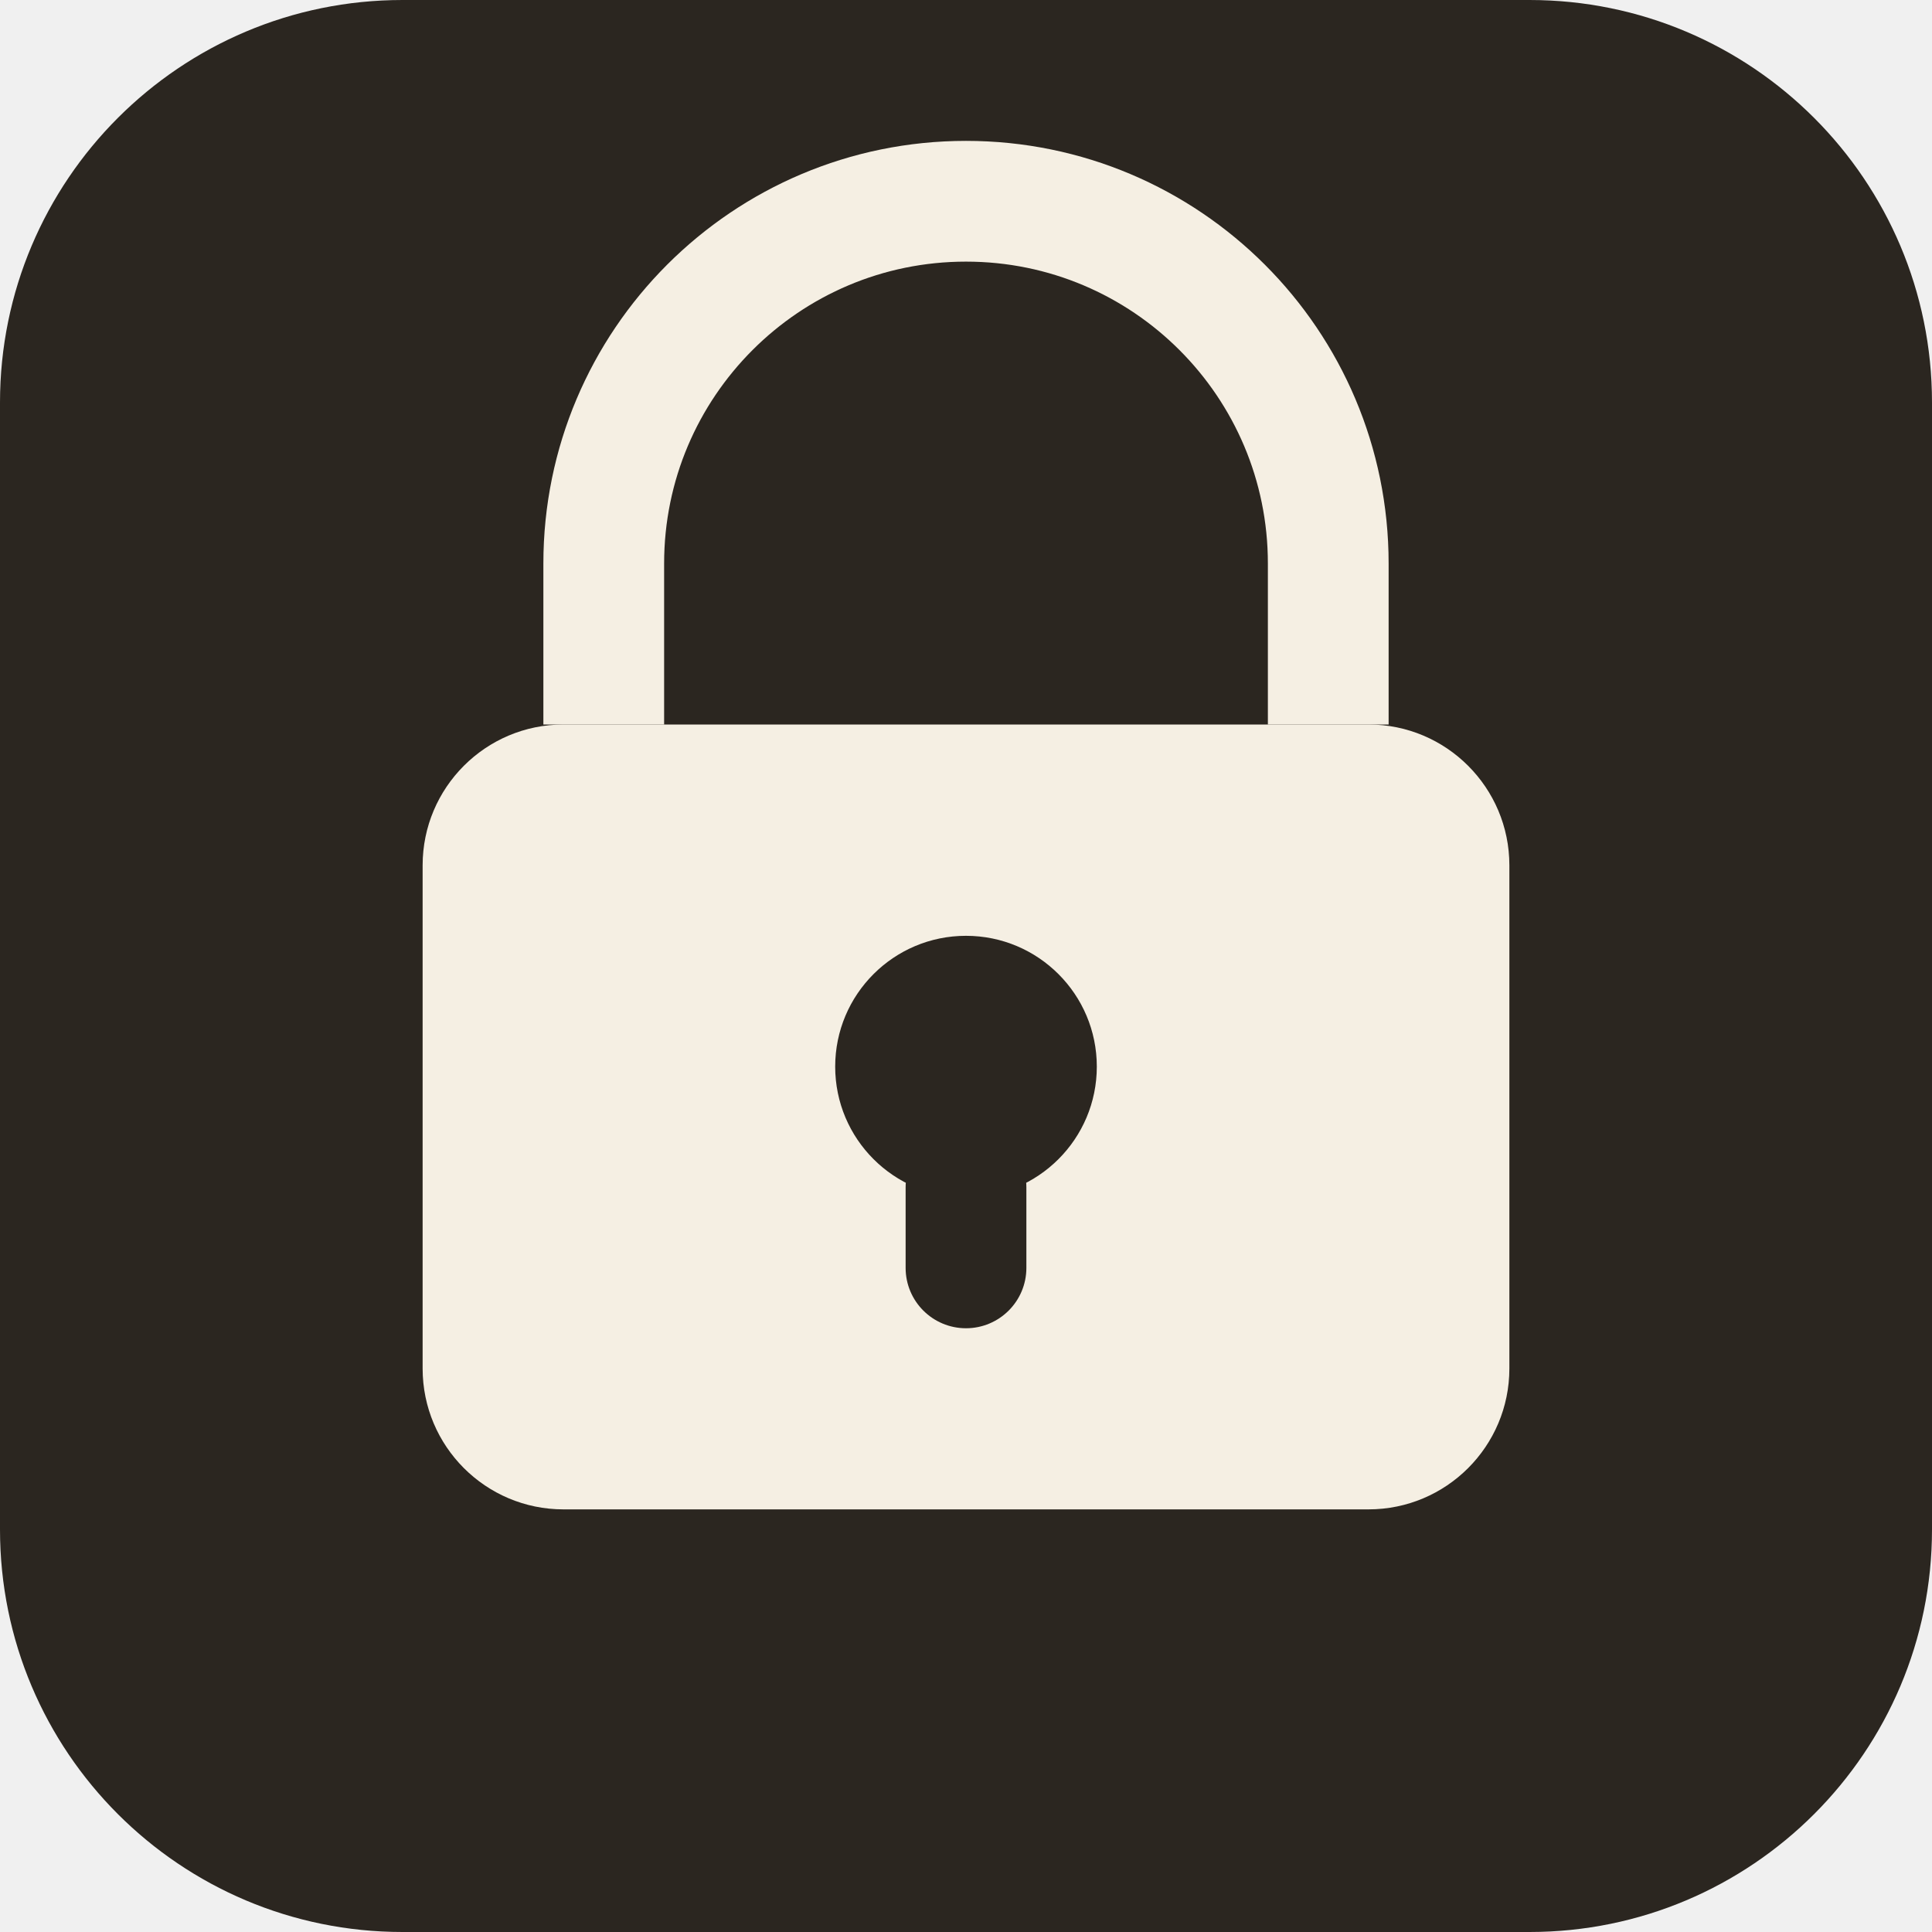
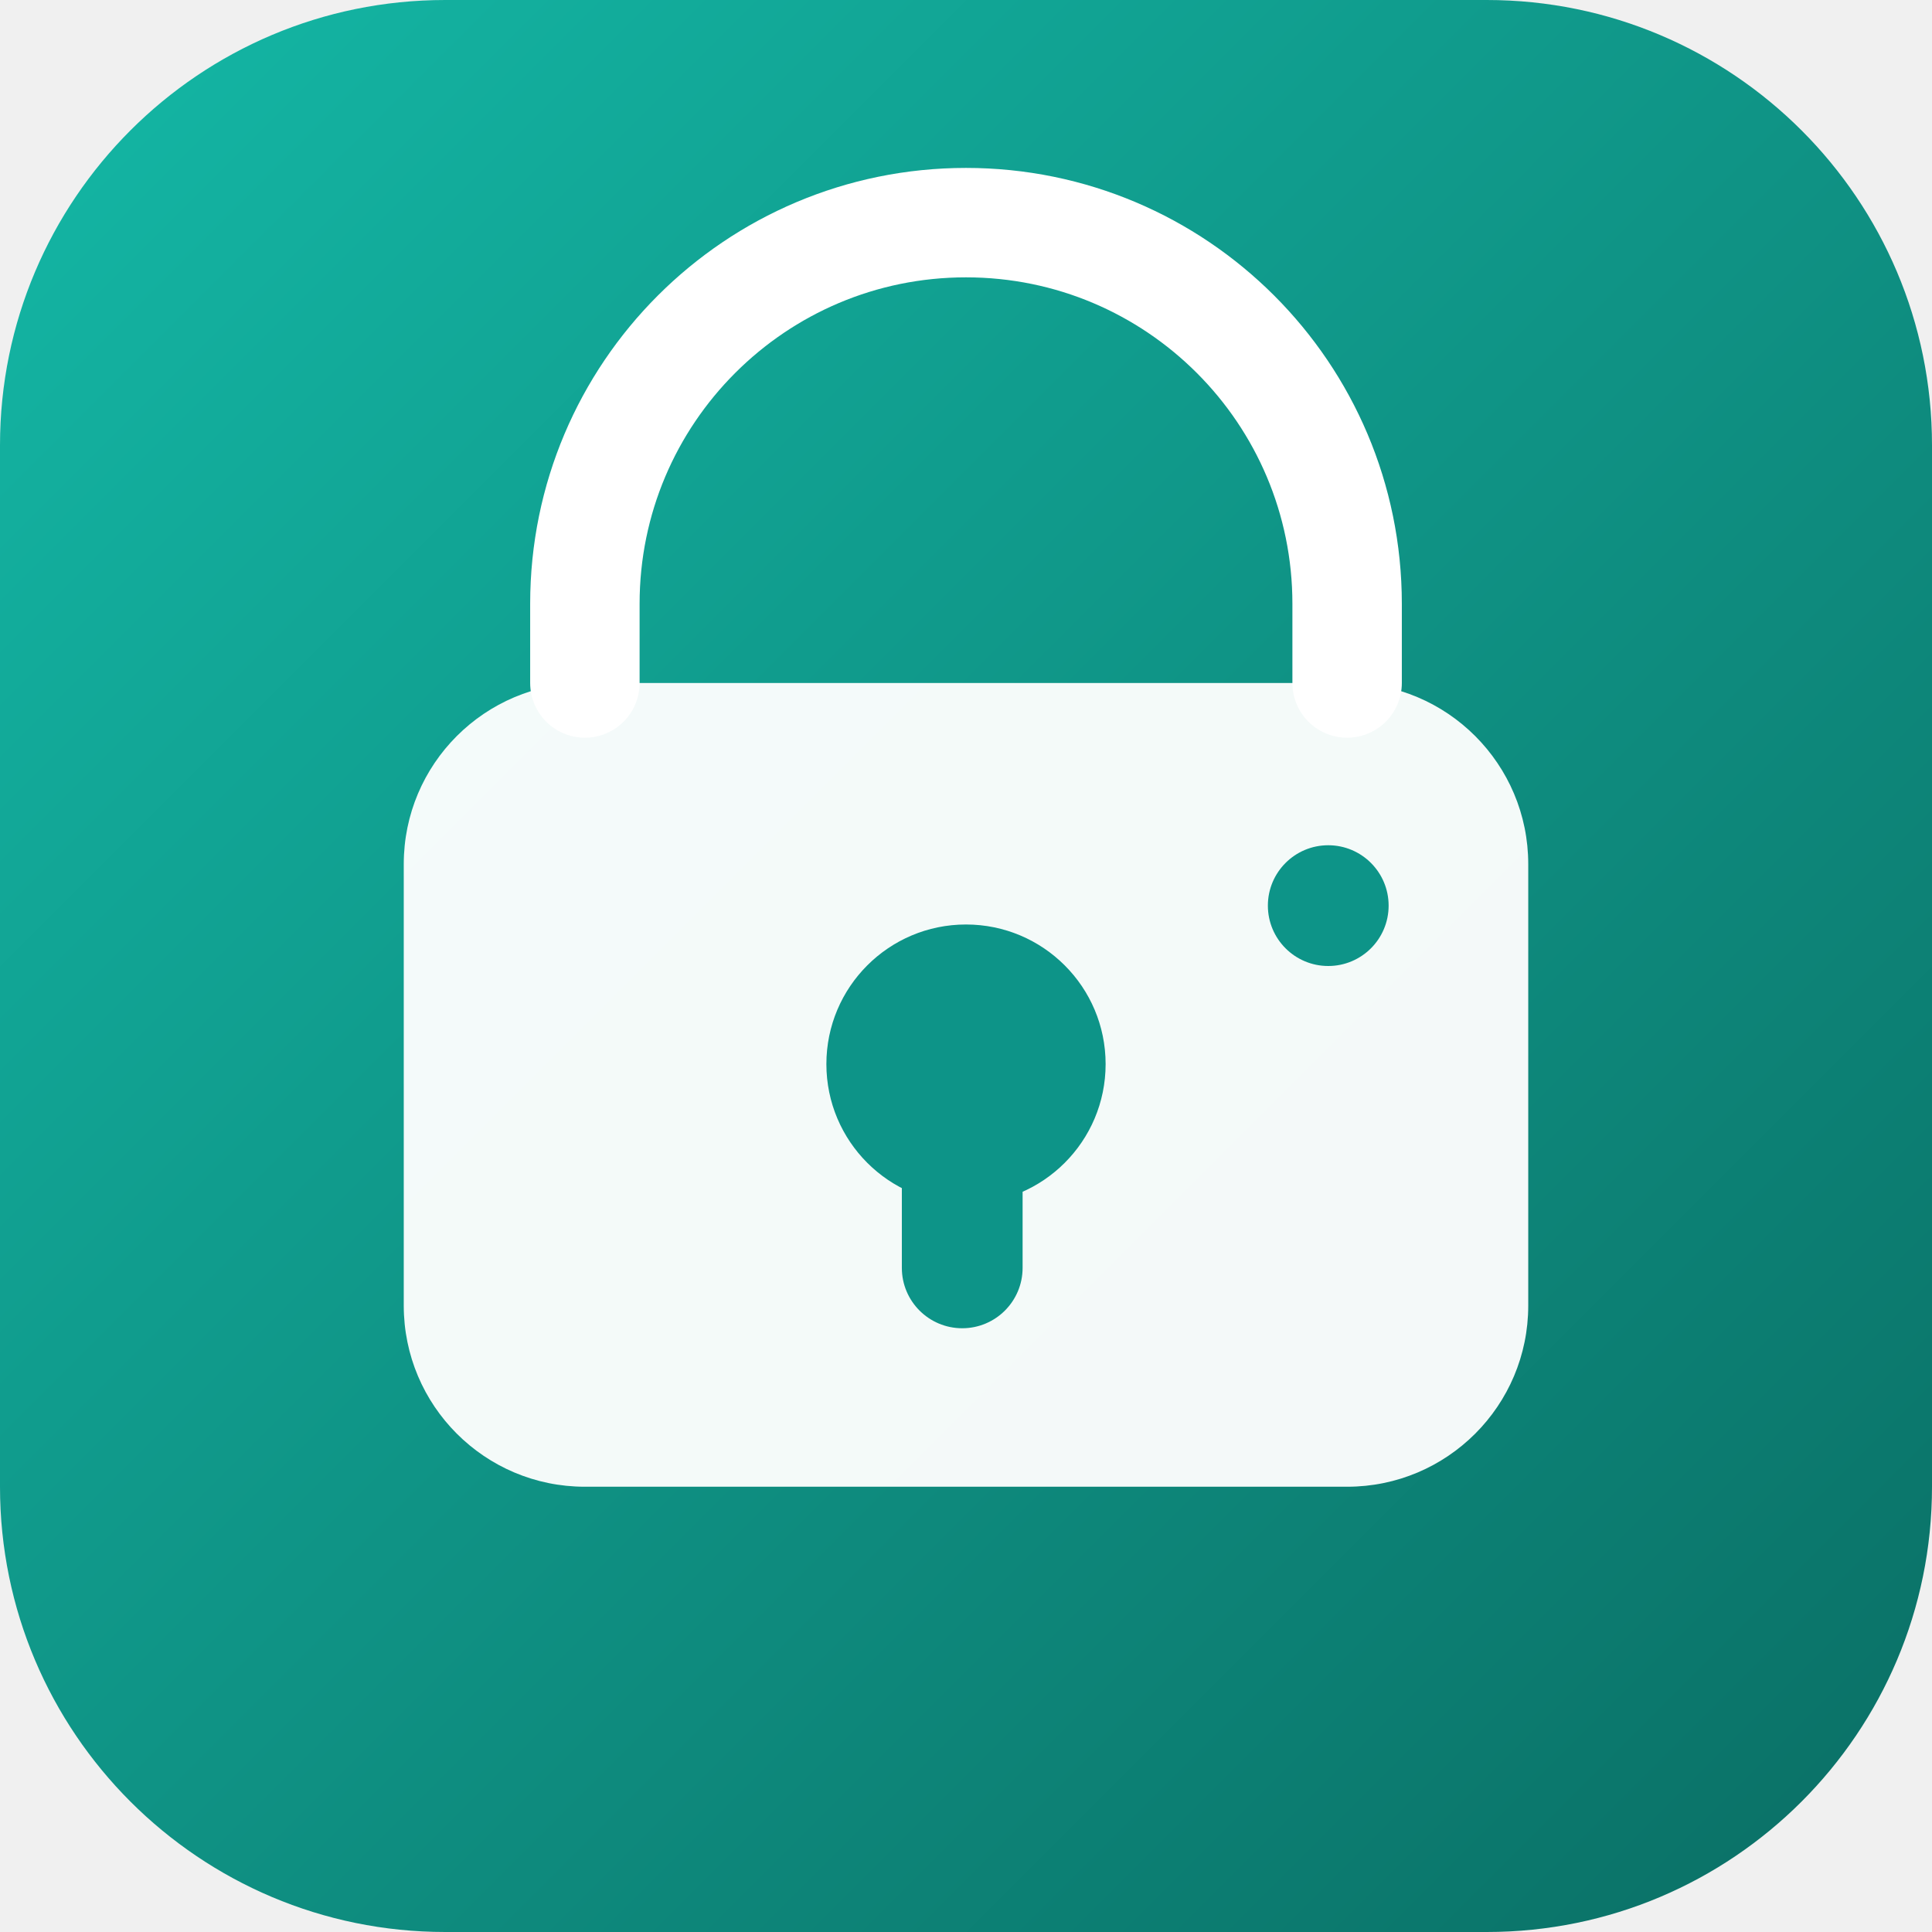
- <svg xmlns="http://www.w3.org/2000/svg" width="512" height="512" viewBox="0 0 192 192">
-   <rect width="192" height="192" rx="40" fill="#2B2620" />
-   <rect x="42" y="72" width="108" height="78" rx="14" fill="#F5EFE3" />
-   <path d="M60 72V56a36 36 0 0172 0v16" stroke="#F5EFE3" stroke-width="12" fill="none" />
-   <circle cx="96" cy="106" r="13" fill="#2B2620" />
-   <rect x="90" y="112" width="12" height="20" rx="6" fill="#2B2620" />
+ <svg xmlns="http://www.w3.org/2000/svg" width="512" height="512" viewBox="0 0 512 512">
+   <defs>
+     <linearGradient id="bg" x1="0" y1="0" x2="512" y2="512" gradientUnits="userSpaceOnUse">
+       <stop offset="0" stop-color="#14B8A6" />
+       <stop offset="1" stop-color="#0A6E64" />
+     </linearGradient>
+   </defs>
+   <rect width="512" height="512" rx="118" fill="url(#bg)" />
+   <rect x="107" y="181" width="298" height="213" rx="48" fill="#FFFFFF" fill-opacity="0.95" />
+   <path d="M155 181v-21a101 101 0 01202 0v21" stroke="#FFFFFF" stroke-width="29" fill="none" stroke-linecap="round" />
+   <circle cx="256" cy="282" r="37" fill="#0D9488" />
+   <rect x="239" y="299" width="32" height="53" rx="16" fill="#0D9488" />
+   <circle cx="352" cy="240" r="16" fill="#0D9488" />
</svg>
